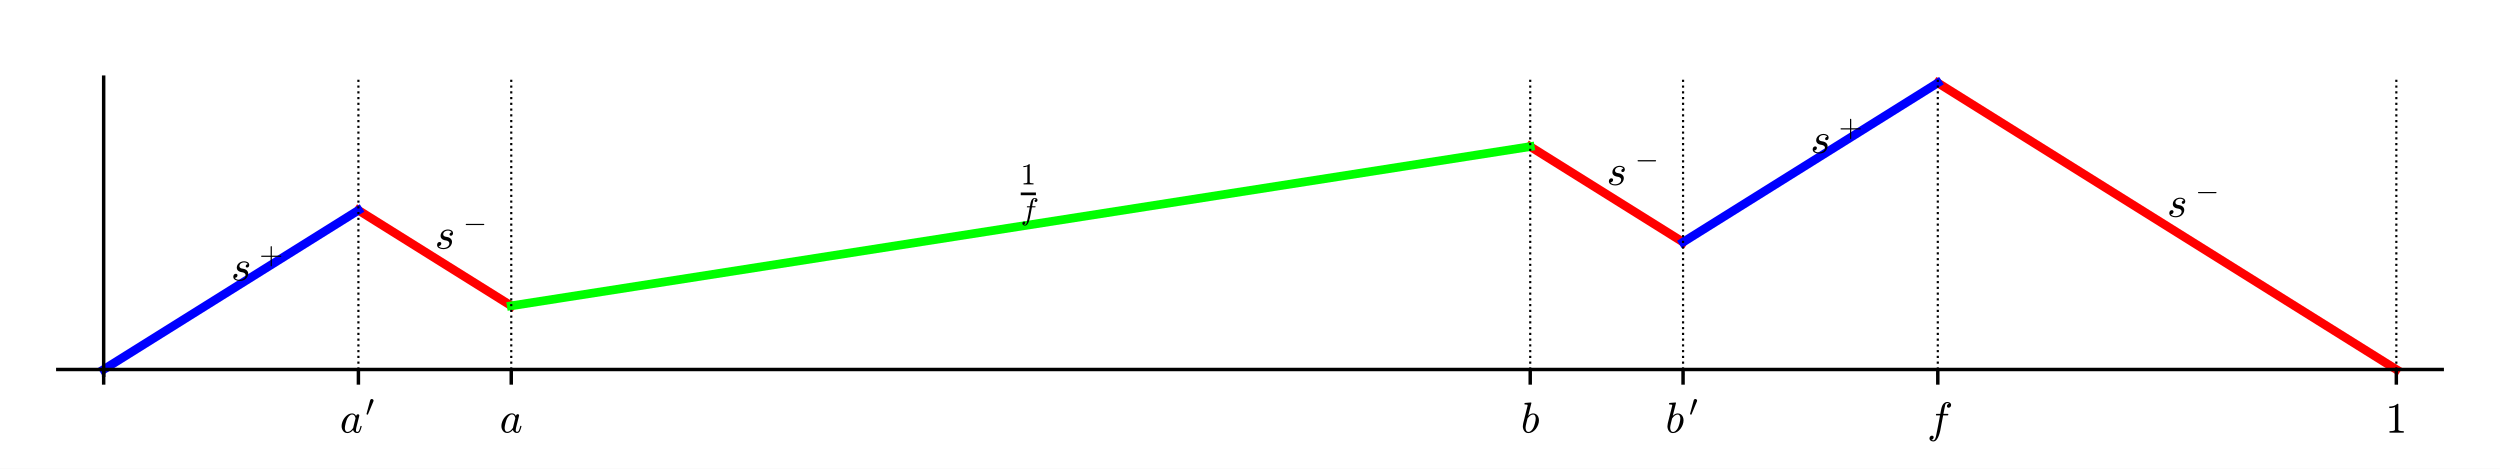
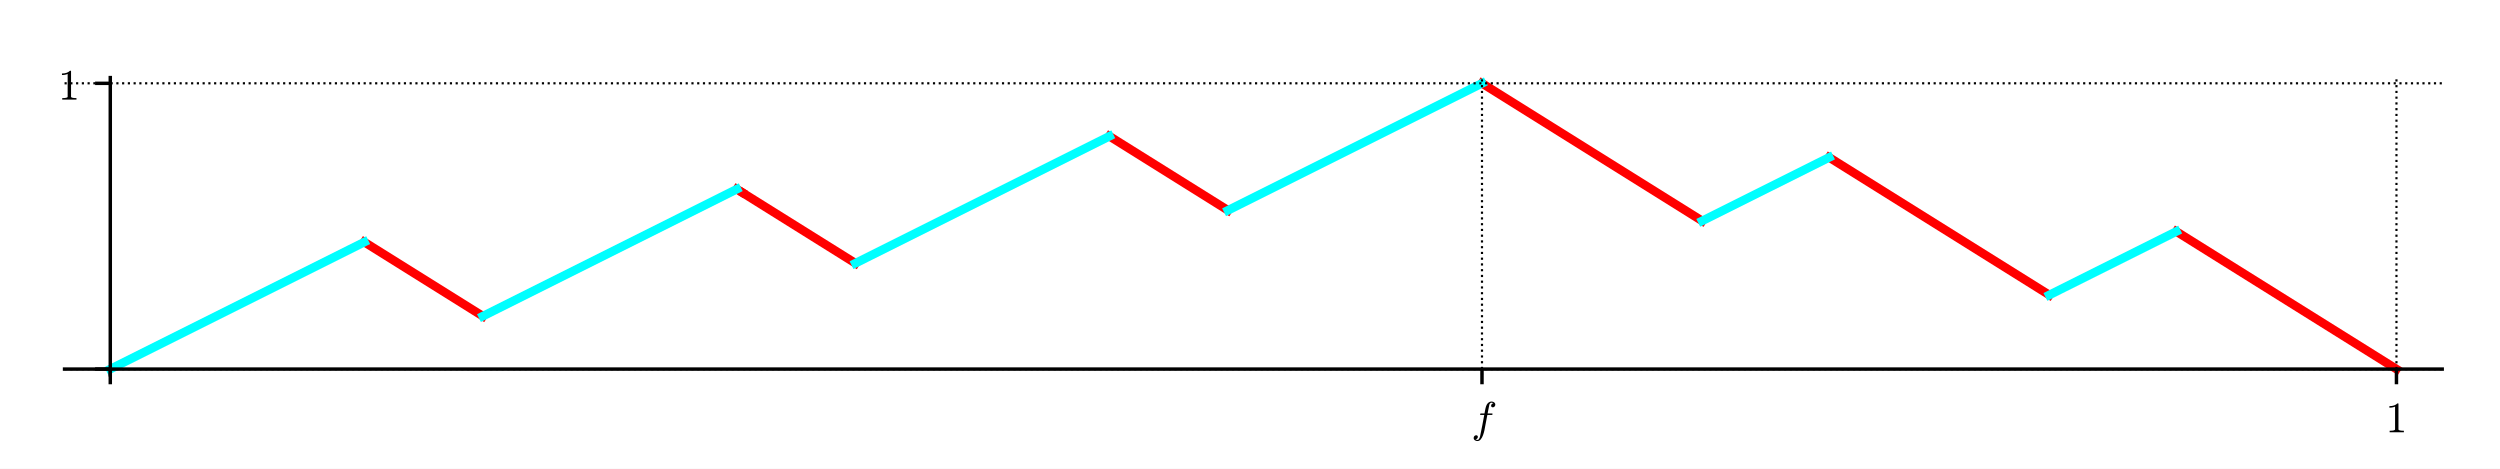
<svg xmlns="http://www.w3.org/2000/svg" xmlns:xlink="http://www.w3.org/1999/xlink" height="108pt" version="1.1" viewBox="0 0 576 108" width="576pt">
  <defs>
    <style type="text/css">
*{stroke-linecap:butt;stroke-linejoin:round;}
  </style>
  </defs>
  <g id="figure_1">
    <g id="patch_1">
      <path d="M 0 108  L 576 108  L 576 0  L 0 0  z " style="fill:#ffffff;" />
    </g>
    <g id="axes_1">
      <g id="patch_2">
-         <path d="M 13.32 86.452  L 562.68 86.452  L 562.68 17.782  L 13.32 17.782  z " style="fill:#ffffff;" />
+         <path d="M 14.874 86.354  L 562.68 86.354  L 562.68 17.879  L 14.874 17.879  z " style="fill:#ffffff;" />
      </g>
      <g id="line2d_1">
-         <path clip-path="url(#pbfca6297d6)" d="M 82.577 48.448  L 117.792 70.458  L 117.792 70.458  " style="fill:none;stroke:#ff0000;stroke-linecap:square;stroke-width:2;" />
+         <path clip-path="url(#p72bc46290e)" d="M 83.935 55.774  L 111.247 72.845  L 111.247 72.845  " style="fill:none;stroke:#ff0000;stroke-linecap:square;stroke-width:2;" />
      </g>
      <g id="line2d_2">
-         <path clip-path="url(#pbfca6297d6)" d="M 352.562 33.775  L 387.777 55.785  L 387.777 55.785  " style="fill:none;stroke:#ff0000;stroke-linecap:square;stroke-width:2;" />
+         <path clip-path="url(#p72bc46290e)" d="M 169.774 43.581  L 169.933 43.681  L 169.981 43.711  L 170.17 43.829  L 170.337 43.933  L 170.471 44.017  L 170.619 44.11  L 170.743 44.187  L 170.926 44.302  " style="fill:none;stroke:#ff0000;stroke-linecap:square;stroke-width:2;" />
      </g>
      <g id="line2d_3">
-         <path clip-path="url(#pbfca6297d6)" d="M 446.469 19.102  L 552.115 85.131  L 552.115 85.131  " style="fill:none;stroke:#ff0000;stroke-linecap:square;stroke-width:2;" />
+         <path clip-path="url(#p72bc46290e)" d="M 171.259 44.51  L 197.086 60.652  L 197.086 60.652  " style="fill:none;stroke:#ff0000;stroke-linecap:square;stroke-width:2;" />
      </g>
      <g id="line2d_4">
-         <path clip-path="url(#pbfca6297d6)" d="M 117.792 70.458  L 352.562 33.775  L 352.562 33.775  " style="fill:none;stroke:#00ff00;stroke-linecap:square;stroke-width:2;" />
+         <path clip-path="url(#p72bc46290e)" d="M 255.612 31.388  L 282.924 48.459  L 282.924 48.459  " style="fill:none;stroke:#ff0000;stroke-linecap:square;stroke-width:2;" />
      </g>
      <g id="line2d_5">
-         <path clip-path="url(#pbfca6297d6)" d="M 23.885 85.131  L 82.577 48.448  L 82.577 48.448  " style="fill:none;stroke:#0000ff;stroke-linecap:square;stroke-width:2;" />
+         <path clip-path="url(#p72bc46290e)" d="M 341.451 19.196  L 392.173 50.897  L 392.173 50.897  " style="fill:none;stroke:#ff0000;stroke-linecap:square;stroke-width:2;" />
      </g>
      <g id="line2d_6">
-         <path clip-path="url(#pbfca6297d6)" d="M 387.777 55.785  L 446.469 19.102  L 446.469 19.102  " style="fill:none;stroke:#0000ff;stroke-linecap:square;stroke-width:2;" />
+         <path clip-path="url(#p72bc46290e)" d="M 421.437 36.266  L 472.159 67.967  L 472.159 67.967  " style="fill:none;stroke:#ff0000;stroke-linecap:square;stroke-width:2;" />
+       </g>
+       <g id="line2d_7">
+         <path clip-path="url(#p72bc46290e)" d="M 501.423 53.336  L 552.145 85.038  L 552.145 85.038  " style="fill:none;stroke:#ff0000;stroke-linecap:square;stroke-width:2;" />
+       </g>
+       <g id="line2d_8">
+         <path clip-path="url(#p72bc46290e)" d="M 25.409 85.038  L 83.935 55.774  L 83.935 55.774  " style="fill:none;stroke:#00ffff;stroke-linecap:square;stroke-width:2;" />
+       </g>
+       <g id="line2d_9">
+         <path clip-path="url(#p72bc46290e)" d="M 111.247 72.845  L 169.774 43.581  L 169.774 43.581  " style="fill:none;stroke:#00ffff;stroke-linecap:square;stroke-width:2;" />
+       </g>
+       <g id="line2d_10">
+         <path clip-path="url(#p72bc46290e)" d="M 197.086 60.652  L 255.612 31.388  L 255.612 31.388  " style="fill:none;stroke:#00ffff;stroke-linecap:square;stroke-width:2;" />
+       </g>
+       <g id="line2d_11">
+         <path clip-path="url(#p72bc46290e)" d="M 282.924 48.459  L 341.451 19.196  L 341.451 19.196  " style="fill:none;stroke:#00ffff;stroke-linecap:square;stroke-width:2;" />
+       </g>
+       <g id="line2d_12">
+         <path clip-path="url(#p72bc46290e)" d="M 392.173 50.897  L 421.437 36.266  L 421.437 36.266  " style="fill:none;stroke:#00ffff;stroke-linecap:square;stroke-width:2;" />
+       </g>
+       <g id="line2d_13">
+         <path clip-path="url(#p72bc46290e)" d="M 472.159 67.967  L 501.423 53.336  L 501.423 53.336  " style="fill:none;stroke:#00ffff;stroke-linecap:square;stroke-width:2;" />
      </g>
      <g id="matplotlib.axis_1">
        <g id="xtick_1">
-           <g id="line2d_7">
-             <path clip-path="url(#pbfca6297d6)" d="M 23.885 86.452  L 23.885 17.782  " style="fill:none;stroke:#000000;stroke-dasharray:0.5,0.825;stroke-dashoffset:0;stroke-width:0.5;" />
+           <g id="line2d_14">
+             <path clip-path="url(#p72bc46290e)" d="M 25.409 86.354  L 25.409 17.879  " style="fill:none;stroke:#000000;stroke-dasharray:0.5,0.825;stroke-dashoffset:0;stroke-width:0.5;" />
          </g>
-           <g id="line2d_8">
+           <g id="line2d_15">
            <defs>
-               <path d="M 0 0  L 0 3.5  " id="mcf91a618c1" style="stroke:#000000;stroke-width:0.8;" />
+               <path d="M 0 0  L 0 3.5  " id="mda477d45cb" style="stroke:#000000;stroke-width:0.8;" />
            </defs>
            <g>
-               <use style="stroke:#000000;stroke-width:0.8;" x="23.885" xlink:href="#mcf91a618c1" y="85.131" />
+               <use style="stroke:#000000;stroke-width:0.8;" x="25.409" xlink:href="#mda477d45cb" y="85.038" />
            </g>
          </g>
        </g>
        <g id="xtick_2">
-           <g id="line2d_9">
-             <path clip-path="url(#pbfca6297d6)" d="M 82.577 86.452  L 82.577 17.782  " style="fill:none;stroke:#000000;stroke-dasharray:0.5,0.825;stroke-dashoffset:0;stroke-width:0.5;" />
+           <g id="line2d_16">
+             <path clip-path="url(#p72bc46290e)" d="M 341.451 86.354  L 341.451 17.879  " style="fill:none;stroke:#000000;stroke-dasharray:0.5,0.825;stroke-dashoffset:0;stroke-width:0.5;" />
          </g>
-           <g id="line2d_10">
+           <g id="line2d_17">
            <g>
-               <use style="stroke:#000000;stroke-width:0.8;" x="82.577" xlink:href="#mcf91a618c1" y="85.131" />
+               <use style="stroke:#000000;stroke-width:0.8;" x="341.451" xlink:href="#mda477d45cb" y="85.038" />
            </g>
          </g>
          <g id="text_1">
            <defs>
-               <path d="M 17.391 -1.125  Q 11.078 -1.125 7.438 3.641  Q 3.812 8.406 3.812 14.891  Q 3.812 21.297 7.125 28.172  Q 10.453 35.062 16.094 39.625  Q 21.734 44.188 28.219 44.188  Q 31.203 44.188 33.547 42.578  Q 35.891 40.969 37.203 38.188  Q 38.328 42.188 41.609 42.188  Q 42.875 42.188 43.719 41.422  Q 44.578 40.672 44.578 39.406  Q 44.578 39.109 44.547 38.953  Q 44.531 38.812 44.484 38.625  L 37.5 10.688  Q 36.812 7.719 36.812 5.812  Q 36.812 1.516 39.703 1.516  Q 42.828 1.516 44.453 5.484  Q 46.094 9.469 47.219 14.703  Q 47.406 15.281 48 15.281  L 49.219 15.281  Q 49.609 15.281 49.844 14.938  Q 50.094 14.594 50.094 14.312  Q 48.344 7.328 46.266 3.094  Q 44.188 -1.125 39.5 -1.125  Q 36.141 -1.125 33.547 0.844  Q 30.953 2.828 30.328 6.109  Q 23.875 -1.125 17.391 -1.125  z M 17.484 1.516  Q 21.094 1.516 24.484 4.219  Q 27.875 6.938 30.328 10.594  Q 30.422 10.688 30.422 10.891  L 35.797 32.625  L 35.891 32.906  Q 35.297 36.469 33.312 39.031  Q 31.344 41.609 27.984 41.609  Q 24.609 41.609 21.703 38.844  Q 18.797 36.078 16.797 32.328  Q 14.844 28.328 13.062 21.344  Q 11.281 14.359 11.281 10.5  Q 11.281 7.031 12.766 4.266  Q 14.266 1.516 17.484 1.516  z " id="Cmmi10-61" />
-               <path d="M 3.516 5.422  Q 2.875 5.609 2.875 6.391  L 15.094 51.812  Q 15.672 53.656 17.078 54.781  Q 18.5 55.906 20.312 55.906  Q 22.656 55.906 24.438 54.359  Q 26.219 52.828 26.219 50.484  Q 26.219 49.469 25.688 48.188  L 7.625 4.984  Q 7.281 4.297 6.688 4.297  Q 6.156 4.297 5 4.781  Q 3.859 5.281 3.516 5.422  z " id="Cmsy10-30" />
+               <path d="M 9.719 -16.5  Q 11.578 -17.922 14.203 -17.922  Q 17.781 -17.922 20.016 -10.016  Q 20.953 -6.203 25.094 15.094  L 29.688 39.594  L 21.094 39.594  Q 20.125 39.594 20.125 40.922  Q 20.516 43.109 21.391 43.109  L 30.328 43.109  L 31.5 49.609  Q 32.078 52.641 32.562 54.812  Q 33.062 56.984 33.625 58.828  Q 34.188 60.688 35.297 62.984  Q 37.016 66.266 39.922 68.391  Q 42.828 70.516 46.188 70.516  Q 48.391 70.516 50.469 69.703  Q 52.547 68.891 53.859 67.281  Q 55.172 65.672 55.172 63.484  Q 55.172 60.938 53.484 59.047  Q 51.812 57.172 49.422 57.172  Q 47.797 57.172 46.656 58.172  Q 45.516 59.188 45.516 60.797  Q 45.516 62.984 47 64.625  Q 48.484 66.266 50.688 66.5  Q 48.828 67.922 46.094 67.922  Q 44.578 67.922 43.234 66.5  Q 41.891 65.094 41.5 63.484  Q 40.875 60.938 38.719 49.703  L 37.5 43.109  L 47.797 43.109  Q 48.781 43.109 48.781 41.797  Q 48.734 41.547 48.578 40.938  Q 48.438 40.328 48.172 39.953  Q 47.906 39.594 47.516 39.594  L 36.812 39.594  L 32.172 15.188  Q 31.297 9.859 30.141 4.359  Q 29 -1.125 26.922 -6.906  Q 24.859 -12.703 21.625 -16.609  Q 18.406 -20.516 14.016 -20.516  Q 10.641 -20.516 7.984 -18.578  Q 5.328 -16.656 5.328 -13.484  Q 5.328 -10.938 6.953 -9.047  Q 8.594 -7.172 11.078 -7.172  Q 12.75 -7.172 13.859 -8.172  Q 14.984 -9.188 14.984 -10.797  Q 14.984 -12.938 13.391 -14.719  Q 11.812 -16.5 9.719 -16.5  z " id="Cmmi10-66" />
            </defs>
-             <g transform="translate(78.32692 99.7294)scale(0.1 -0.1)">
-               <use transform="translate(0 0.601562)" xlink:href="#Cmmi10-61" />
-               <use transform="translate(59.08648 38.86563)scale(0.7)" xlink:href="#Cmsy10-30" />
+             <g transform="translate(339.0007 99.61569)scale(0.1 -0.1)">
+               <use transform="translate(0 0.484375)" xlink:href="#Cmmi10-66" />
            </g>
          </g>
        </g>
        <g id="xtick_3">
-           <g id="line2d_11">
-             <path clip-path="url(#pbfca6297d6)" d="M 117.792 86.452  L 117.792 17.782  " style="fill:none;stroke:#000000;stroke-dasharray:0.5,0.825;stroke-dashoffset:0;stroke-width:0.5;" />
+           <g id="line2d_18">
+             <path clip-path="url(#p72bc46290e)" d="M 552.145 86.354  L 552.145 17.879  " style="fill:none;stroke:#000000;stroke-dasharray:0.5,0.825;stroke-dashoffset:0;stroke-width:0.5;" />
          </g>
-           <g id="line2d_12">
+           <g id="line2d_19">
            <g>
-               <use style="stroke:#000000;stroke-width:0.8;" x="117.792" xlink:href="#mcf91a618c1" y="85.131" />
+               <use style="stroke:#000000;stroke-width:0.8;" x="552.145" xlink:href="#mda477d45cb" y="85.038" />
            </g>
          </g>
          <g id="text_2">
-             <g transform="translate(115.1423 99.7294)scale(0.1 -0.1)">
-               <use transform="translate(0 0.8125)" xlink:href="#Cmmi10-61" />
-             </g>
-           </g>
-         </g>
-         <g id="xtick_4">
-           <g id="line2d_13">
-             <path clip-path="url(#pbfca6297d6)" d="M 352.562 86.452  L 352.562 17.782  " style="fill:none;stroke:#000000;stroke-dasharray:0.5,0.825;stroke-dashoffset:0;stroke-width:0.5;" />
-           </g>
-           <g id="line2d_14">
-             <g>
-               <use style="stroke:#000000;stroke-width:0.8;" x="352.562" xlink:href="#mcf91a618c1" y="85.131" />
-             </g>
-           </g>
-           <g id="text_3">
-             <defs>
-               <path d="M 17.281 -1.125  Q 11.234 -1.125 7.859 3.609  Q 4.5 8.344 4.5 14.703  Q 4.5 15.625 4.953 18.328  Q 5.422 21.047 5.422 21.688  L 15.094 60.5  Q 15.484 62.203 15.578 63.188  Q 15.578 64.797 9.078 64.797  Q 8.109 64.797 8.109 66.109  Q 8.156 66.359 8.328 66.984  Q 8.5 67.625 8.766 67.969  Q 9.031 68.312 9.516 68.312  L 23 69.391  Q 24.219 69.391 24.219 68.109  L 16.797 38.625  Q 22.469 44.188 28.219 44.188  Q 32.469 44.188 35.516 41.938  Q 38.578 39.703 40.094 36.031  Q 41.609 32.375 41.609 28.219  Q 41.609 23.391 39.719 18.234  Q 37.844 13.094 34.516 8.672  Q 31.203 4.25 26.75 1.562  Q 22.312 -1.125 17.281 -1.125  z M 17.484 1.516  Q 20.906 1.516 23.875 4.375  Q 26.859 7.234 28.719 10.797  Q 30.719 14.797 32.453 21.656  Q 34.188 28.516 34.188 32.625  Q 34.188 36.188 32.688 38.891  Q 31.203 41.609 27.984 41.609  Q 24.359 41.609 21.062 38.938  Q 17.781 36.281 15.281 32.625  L 12.5 21.297  Q 10.891 14.984 10.797 11.188  Q 10.797 7.422 12.422 4.469  Q 14.062 1.516 17.484 1.516  z " id="Cmmi10-62" />
-             </defs>
-             <g transform="translate(350.4115 99.7294)scale(0.1 -0.1)">
-               <use transform="translate(0 0.609375)" xlink:href="#Cmmi10-62" />
-             </g>
-           </g>
-         </g>
-         <g id="xtick_5">
-           <g id="line2d_15">
-             <path clip-path="url(#pbfca6297d6)" d="M 387.777 86.452  L 387.777 17.782  " style="fill:none;stroke:#000000;stroke-dasharray:0.5,0.825;stroke-dashoffset:0;stroke-width:0.5;" />
-           </g>
-           <g id="line2d_16">
-             <g>
-               <use style="stroke:#000000;stroke-width:0.8;" x="387.777" xlink:href="#mcf91a618c1" y="85.131" />
-             </g>
-           </g>
-           <g id="text_4">
-             <g transform="translate(383.7269 99.7294)scale(0.1 -0.1)">
-               <use transform="translate(0 0.601562)" xlink:href="#Cmmi10-62" />
-               <use transform="translate(54.51586 38.86563)scale(0.7)" xlink:href="#Cmsy10-30" />
-             </g>
-           </g>
-         </g>
-         <g id="xtick_6">
-           <g id="line2d_17">
-             <path clip-path="url(#pbfca6297d6)" d="M 446.469 86.452  L 446.469 17.782  " style="fill:none;stroke:#000000;stroke-dasharray:0.5,0.825;stroke-dashoffset:0;stroke-width:0.5;" />
-           </g>
-           <g id="line2d_18">
-             <g>
-               <use style="stroke:#000000;stroke-width:0.8;" x="446.469" xlink:href="#mcf91a618c1" y="85.131" />
-             </g>
-           </g>
-           <g id="text_5">
-             <defs>
-               <path d="M 9.719 -16.5  Q 11.578 -17.922 14.203 -17.922  Q 17.781 -17.922 20.016 -10.016  Q 20.953 -6.203 25.094 15.094  L 29.688 39.594  L 21.094 39.594  Q 20.125 39.594 20.125 40.922  Q 20.516 43.109 21.391 43.109  L 30.328 43.109  L 31.5 49.609  Q 32.078 52.641 32.562 54.812  Q 33.062 56.984 33.625 58.828  Q 34.188 60.688 35.297 62.984  Q 37.016 66.266 39.922 68.391  Q 42.828 70.516 46.188 70.516  Q 48.391 70.516 50.469 69.703  Q 52.547 68.891 53.859 67.281  Q 55.172 65.672 55.172 63.484  Q 55.172 60.938 53.484 59.047  Q 51.812 57.172 49.422 57.172  Q 47.797 57.172 46.656 58.172  Q 45.516 59.188 45.516 60.797  Q 45.516 62.984 47 64.625  Q 48.484 66.266 50.688 66.5  Q 48.828 67.922 46.094 67.922  Q 44.578 67.922 43.234 66.5  Q 41.891 65.094 41.5 63.484  Q 40.875 60.938 38.719 49.703  L 37.5 43.109  L 47.797 43.109  Q 48.781 43.109 48.781 41.797  Q 48.734 41.547 48.578 40.938  Q 48.438 40.328 48.172 39.953  Q 47.906 39.594 47.516 39.594  L 36.812 39.594  L 32.172 15.188  Q 31.297 9.859 30.141 4.359  Q 29 -1.125 26.922 -6.906  Q 24.859 -12.703 21.625 -16.609  Q 18.406 -20.516 14.016 -20.516  Q 10.641 -20.516 7.984 -18.578  Q 5.328 -16.656 5.328 -13.484  Q 5.328 -10.938 6.953 -9.047  Q 8.594 -7.172 11.078 -7.172  Q 12.75 -7.172 13.859 -8.172  Q 14.984 -9.188 14.984 -10.797  Q 14.984 -12.938 13.391 -14.719  Q 11.812 -16.5 9.719 -16.5  z " id="Cmmi10-66" />
-             </defs>
-             <g transform="translate(444.0192 99.70909)scale(0.1 -0.1)">
-               <use transform="translate(0 0.484375)" xlink:href="#Cmmi10-66" />
-             </g>
-           </g>
-         </g>
-         <g id="xtick_7">
-           <g id="line2d_19">
-             <path clip-path="url(#pbfca6297d6)" d="M 552.115 86.452  L 552.115 17.782  " style="fill:none;stroke:#000000;stroke-dasharray:0.5,0.825;stroke-dashoffset:0;stroke-width:0.5;" />
-           </g>
-           <g id="line2d_20">
-             <g>
-               <use style="stroke:#000000;stroke-width:0.8;" x="552.115" xlink:href="#mcf91a618c1" y="85.131" />
-             </g>
-           </g>
-           <g id="text_6">
            <defs>
              <path d="M 9.281 0  L 9.281 3.516  Q 21.781 3.516 21.781 6.688  L 21.781 59.188  Q 16.609 56.688 8.688 56.688  L 8.688 60.203  Q 20.953 60.203 27.203 66.609  L 28.609 66.609  Q 28.953 66.609 29.266 66.328  Q 29.594 66.062 29.594 65.719  L 29.594 6.688  Q 29.594 3.516 42.094 3.516  L 42.094 0  z " id="Cmr10-31" />
            </defs>
-             <g transform="translate(549.6154 99.7294)scale(0.1 -0.1)">
+             <g transform="translate(549.6453 99.636)scale(0.1 -0.1)">
              <use transform="translate(0 0.390625)" xlink:href="#Cmr10-31" />
            </g>
          </g>
        </g>
      </g>
-       <g id="matplotlib.axis_2" />
+       <g id="matplotlib.axis_2">
+         <g id="ytick_1">
+           <g id="line2d_20">
+             <path clip-path="url(#p72bc46290e)" d="M 14.874 85.038  L 562.68 85.038  " style="fill:none;stroke:#000000;stroke-dasharray:0.5,0.825;stroke-dashoffset:0;stroke-width:0.5;" />
+           </g>
+           <g id="line2d_21">
+             <defs>
+               <path d="M 0 0  L -3.5 0  " id="m4a43462f78" style="stroke:#000000;stroke-width:0.8;" />
+             </defs>
+             <g>
+               <use style="stroke:#000000;stroke-width:0.8;" x="25.409" xlink:href="#m4a43462f78" y="85.038" />
+             </g>
+           </g>
+         </g>
+         <g id="ytick_2">
+           <g id="line2d_22">
+             <path clip-path="url(#p72bc46290e)" d="M 14.874 19.196  L 562.68 19.196  " style="fill:none;stroke:#000000;stroke-dasharray:0.5,0.825;stroke-dashoffset:0;stroke-width:0.5;" />
+           </g>
+           <g id="line2d_23">
+             <g>
+               <use style="stroke:#000000;stroke-width:0.8;" x="25.409" xlink:href="#m4a43462f78" y="19.196" />
+             </g>
+           </g>
+           <g id="text_3">
+             <g transform="translate(13.40886 22.99473)scale(0.1 -0.1)">
+               <use transform="translate(0 0.390625)" xlink:href="#Cmr10-31" />
+             </g>
+           </g>
+         </g>
+       </g>
      <g id="patch_3">
-         <path d="M 23.885 86.452  L 23.885 17.782  " style="fill:none;stroke:#000000;stroke-linecap:square;stroke-linejoin:miter;stroke-width:0.8;" />
+         <path d="M 25.409 86.354  L 25.409 17.879  " style="fill:none;stroke:#000000;stroke-linecap:square;stroke-linejoin:miter;stroke-width:0.8;" />
      </g>
      <g id="patch_4">
-         <path d="M 13.32 85.131  L 562.68 85.131  " style="fill:none;stroke:#000000;stroke-linecap:square;stroke-linejoin:miter;stroke-width:0.8;" />
-       </g>
-       <g id="text_7">
-         <defs>
-           <path d="M 8.688 6.109  Q 11.375 1.516 19.484 1.516  Q 23 1.516 26.172 2.703  Q 29.344 3.906 31.422 6.297  Q 33.5 8.688 33.5 12.109  Q 33.5 14.703 31.641 16.359  Q 29.781 18.016 27.094 18.609  L 21.688 19.672  Q 17.969 20.609 15.578 23.141  Q 13.188 25.688 13.188 29.297  Q 13.188 33.734 15.594 37.156  Q 18.016 40.578 21.969 42.375  Q 25.922 44.188 30.172 44.188  Q 34.719 44.188 38.297 42.016  Q 41.891 39.844 41.891 35.594  Q 41.891 33.297 40.594 31.531  Q 39.312 29.781 37.016 29.781  Q 35.688 29.781 34.734 30.641  Q 33.797 31.5 33.797 32.812  Q 33.797 33.984 34.453 35.078  Q 35.109 36.188 36.203 36.844  Q 37.312 37.5 38.484 37.5  Q 37.594 39.656 35.172 40.625  Q 32.766 41.609 29.984 41.609  Q 27.438 41.609 24.891 40.578  Q 22.359 39.547 20.812 37.562  Q 19.281 35.594 19.281 32.906  Q 19.281 31.109 20.547 29.734  Q 21.828 28.375 23.688 27.781  L 29.5 26.609  Q 32.281 26.031 34.594 24.531  Q 36.922 23.047 38.25 20.766  Q 39.594 18.5 39.594 15.578  Q 39.594 11.859 37.516 8.25  Q 35.453 4.641 32.422 2.484  Q 27.094 -1.125 19.391 -1.125  Q 14.062 -1.125 9.609 1.312  Q 5.172 3.766 5.172 8.594  Q 5.172 11.328 6.75 13.344  Q 8.344 15.375 11.078 15.375  Q 12.703 15.375 13.797 14.391  Q 14.891 13.422 14.891 11.812  Q 14.891 9.516 13.172 7.812  Q 11.469 6.109 9.188 6.109  z " id="Cmmi10-73" />
-           <path d="M 7.516 23  Q 6.688 23 6.141 23.625  Q 5.609 24.266 5.609 25  Q 5.609 25.734 6.141 26.359  Q 6.688 27 7.516 27  L 36.922 27  L 36.922 56.5  Q 36.922 57.281 37.5 57.781  Q 38.094 58.297 38.922 58.297  Q 39.656 58.297 40.281 57.781  Q 40.922 57.281 40.922 56.5  L 40.922 27  L 70.312 27  Q 71.047 27 71.578 26.359  Q 72.125 25.734 72.125 25  Q 72.125 24.266 71.578 23.625  Q 71.047 23 70.312 23  L 40.922 23  L 40.922 -6.5  Q 40.922 -7.281 40.281 -7.781  Q 39.656 -8.297 38.922 -8.297  Q 38.094 -8.297 37.5 -7.781  Q 36.922 -7.281 36.922 -6.5  L 36.922 23  z " id="Cmr10-2b" />
-         </defs>
-         <g transform="translate(53.23077 64.70993)scale(0.1 -0.1)">
-           <use transform="translate(0 0.928125)" xlink:href="#Cmmi10-73" />
-           <use transform="translate(65.37164 39.19219)scale(0.7)" xlink:href="#Cmr10-2b" />
-         </g>
-       </g>
-       <g id="text_8">
-         <defs>
-           <path d="M 10.203 23  Q 9.375 23 8.828 23.625  Q 8.297 24.266 8.297 25  Q 8.297 25.734 8.828 26.359  Q 9.375 27 10.203 27  L 67.578 27  Q 68.359 27 68.875 26.359  Q 69.391 25.734 69.391 25  Q 69.391 24.266 68.875 23.625  Q 68.359 23 67.578 23  z " id="Cmsy10-a1" />
-         </defs>
-         <g transform="translate(100.1846 57.37339)scale(0.1 -0.1)">
-           <use transform="translate(0 0.835938)" xlink:href="#Cmmi10-73" />
-           <use transform="translate(65.37164 39.1)scale(0.7)" xlink:href="#Cmsy10-a1" />
-         </g>
-       </g>
-       <g id="text_9">
-         <g transform="translate(235.1769 46.31654)scale(0.1 -0.1)">
-           <use transform="translate(0 38.37344)scale(0.7)" xlink:href="#Cmr10-31" />
-           <use transform="translate(0 -42.2375)scale(0.7)" xlink:href="#Cmmi10-66" />
-           <path d="M 0 13.373  L 0 19.623  L 35 19.623  L 35 13.373  L 0 13.373  z " />
-         </g>
-       </g>
-       <g id="text_10">
-         <g transform="translate(370.1692 42.70031)scale(0.1 -0.1)">
-           <use transform="translate(0 0.835938)" xlink:href="#Cmmi10-73" />
-           <use transform="translate(65.37164 39.1)scale(0.7)" xlink:href="#Cmsy10-a1" />
-         </g>
-       </g>
-       <g id="text_11">
-         <g transform="translate(417.1231 35.36377)scale(0.1 -0.1)">
-           <use transform="translate(0 0.928125)" xlink:href="#Cmmi10-73" />
-           <use transform="translate(65.37164 39.19219)scale(0.7)" xlink:href="#Cmr10-2b" />
-         </g>
-       </g>
-       <g id="text_12">
-         <g transform="translate(499.2923 50.03685)scale(0.1 -0.1)">
-           <use transform="translate(0 0.835938)" xlink:href="#Cmmi10-73" />
-           <use transform="translate(65.37164 39.1)scale(0.7)" xlink:href="#Cmsy10-a1" />
-         </g>
+         <path d="M 14.874 85.038  L 562.68 85.038  " style="fill:none;stroke:#000000;stroke-linecap:square;stroke-linejoin:miter;stroke-width:0.8;" />
      </g>
    </g>
  </g>
  <defs>
-     <clipPath id="pbfca6297d6">
-       <rect height="68.67" width="549.36" x="13.32" y="17.782" />
+     <clipPath id="p72bc46290e">
+       <rect height="68.476" width="547.806" x="14.874" y="17.879" />
    </clipPath>
  </defs>
</svg>
